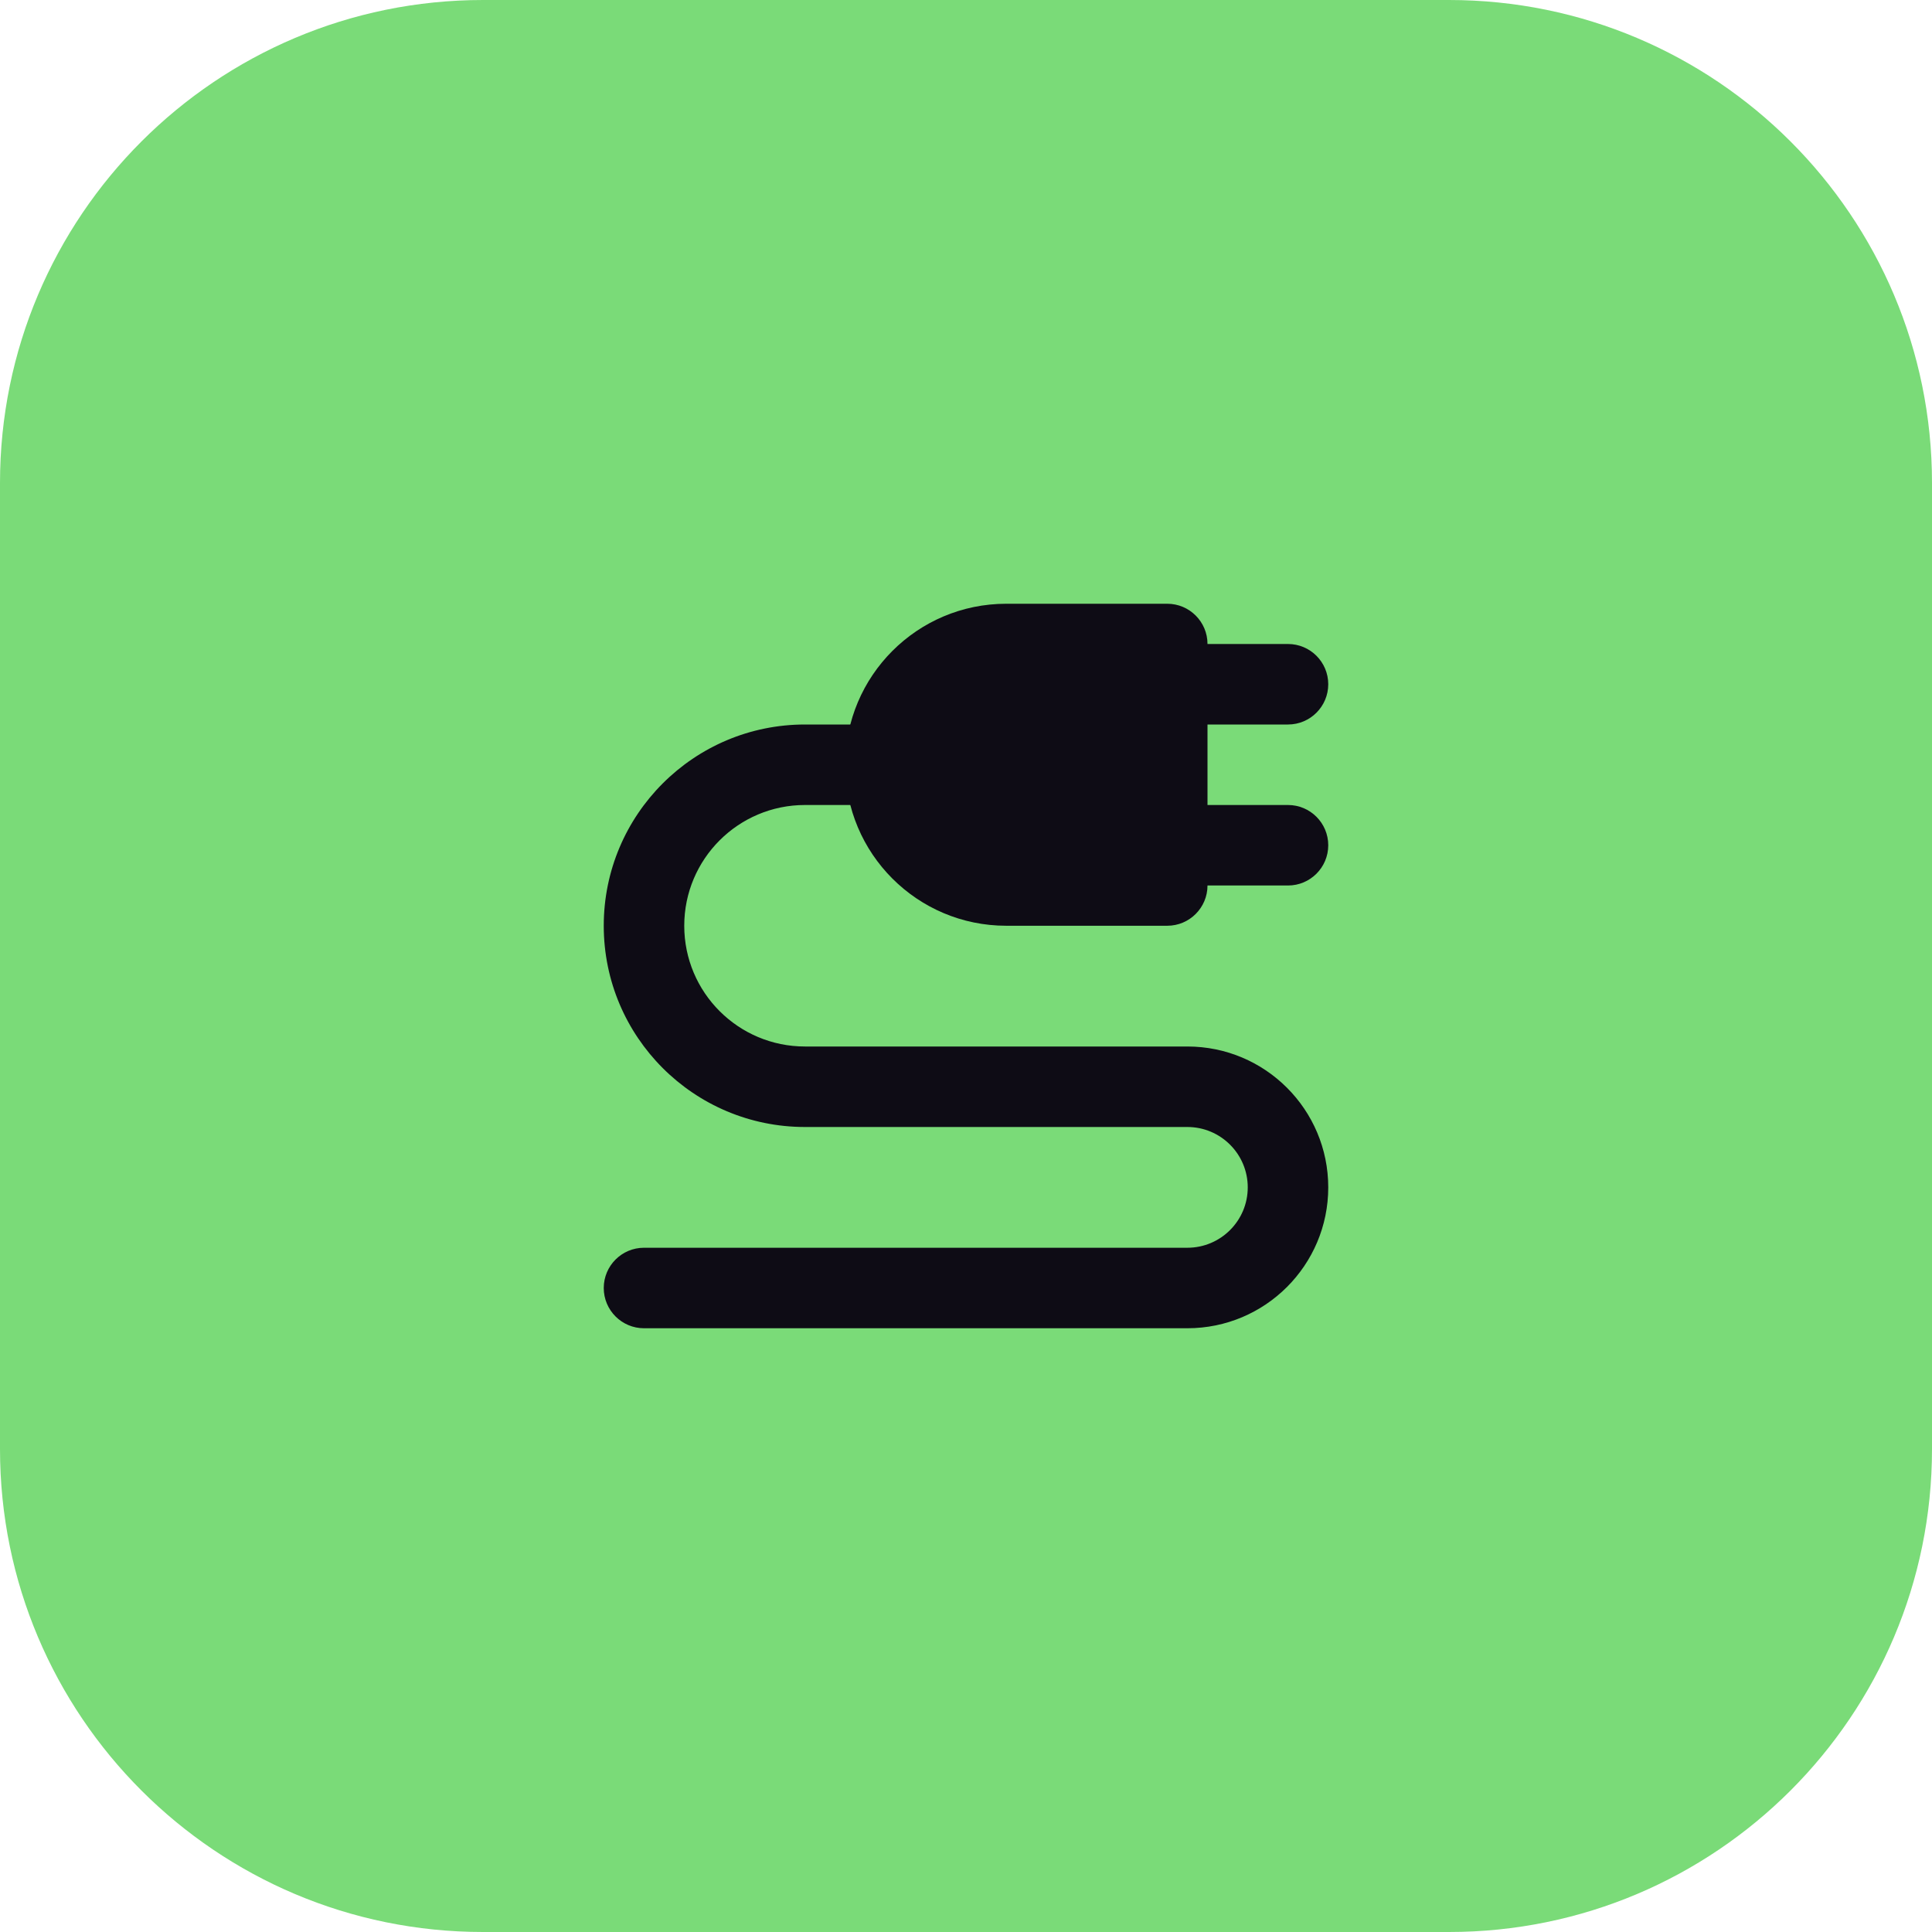
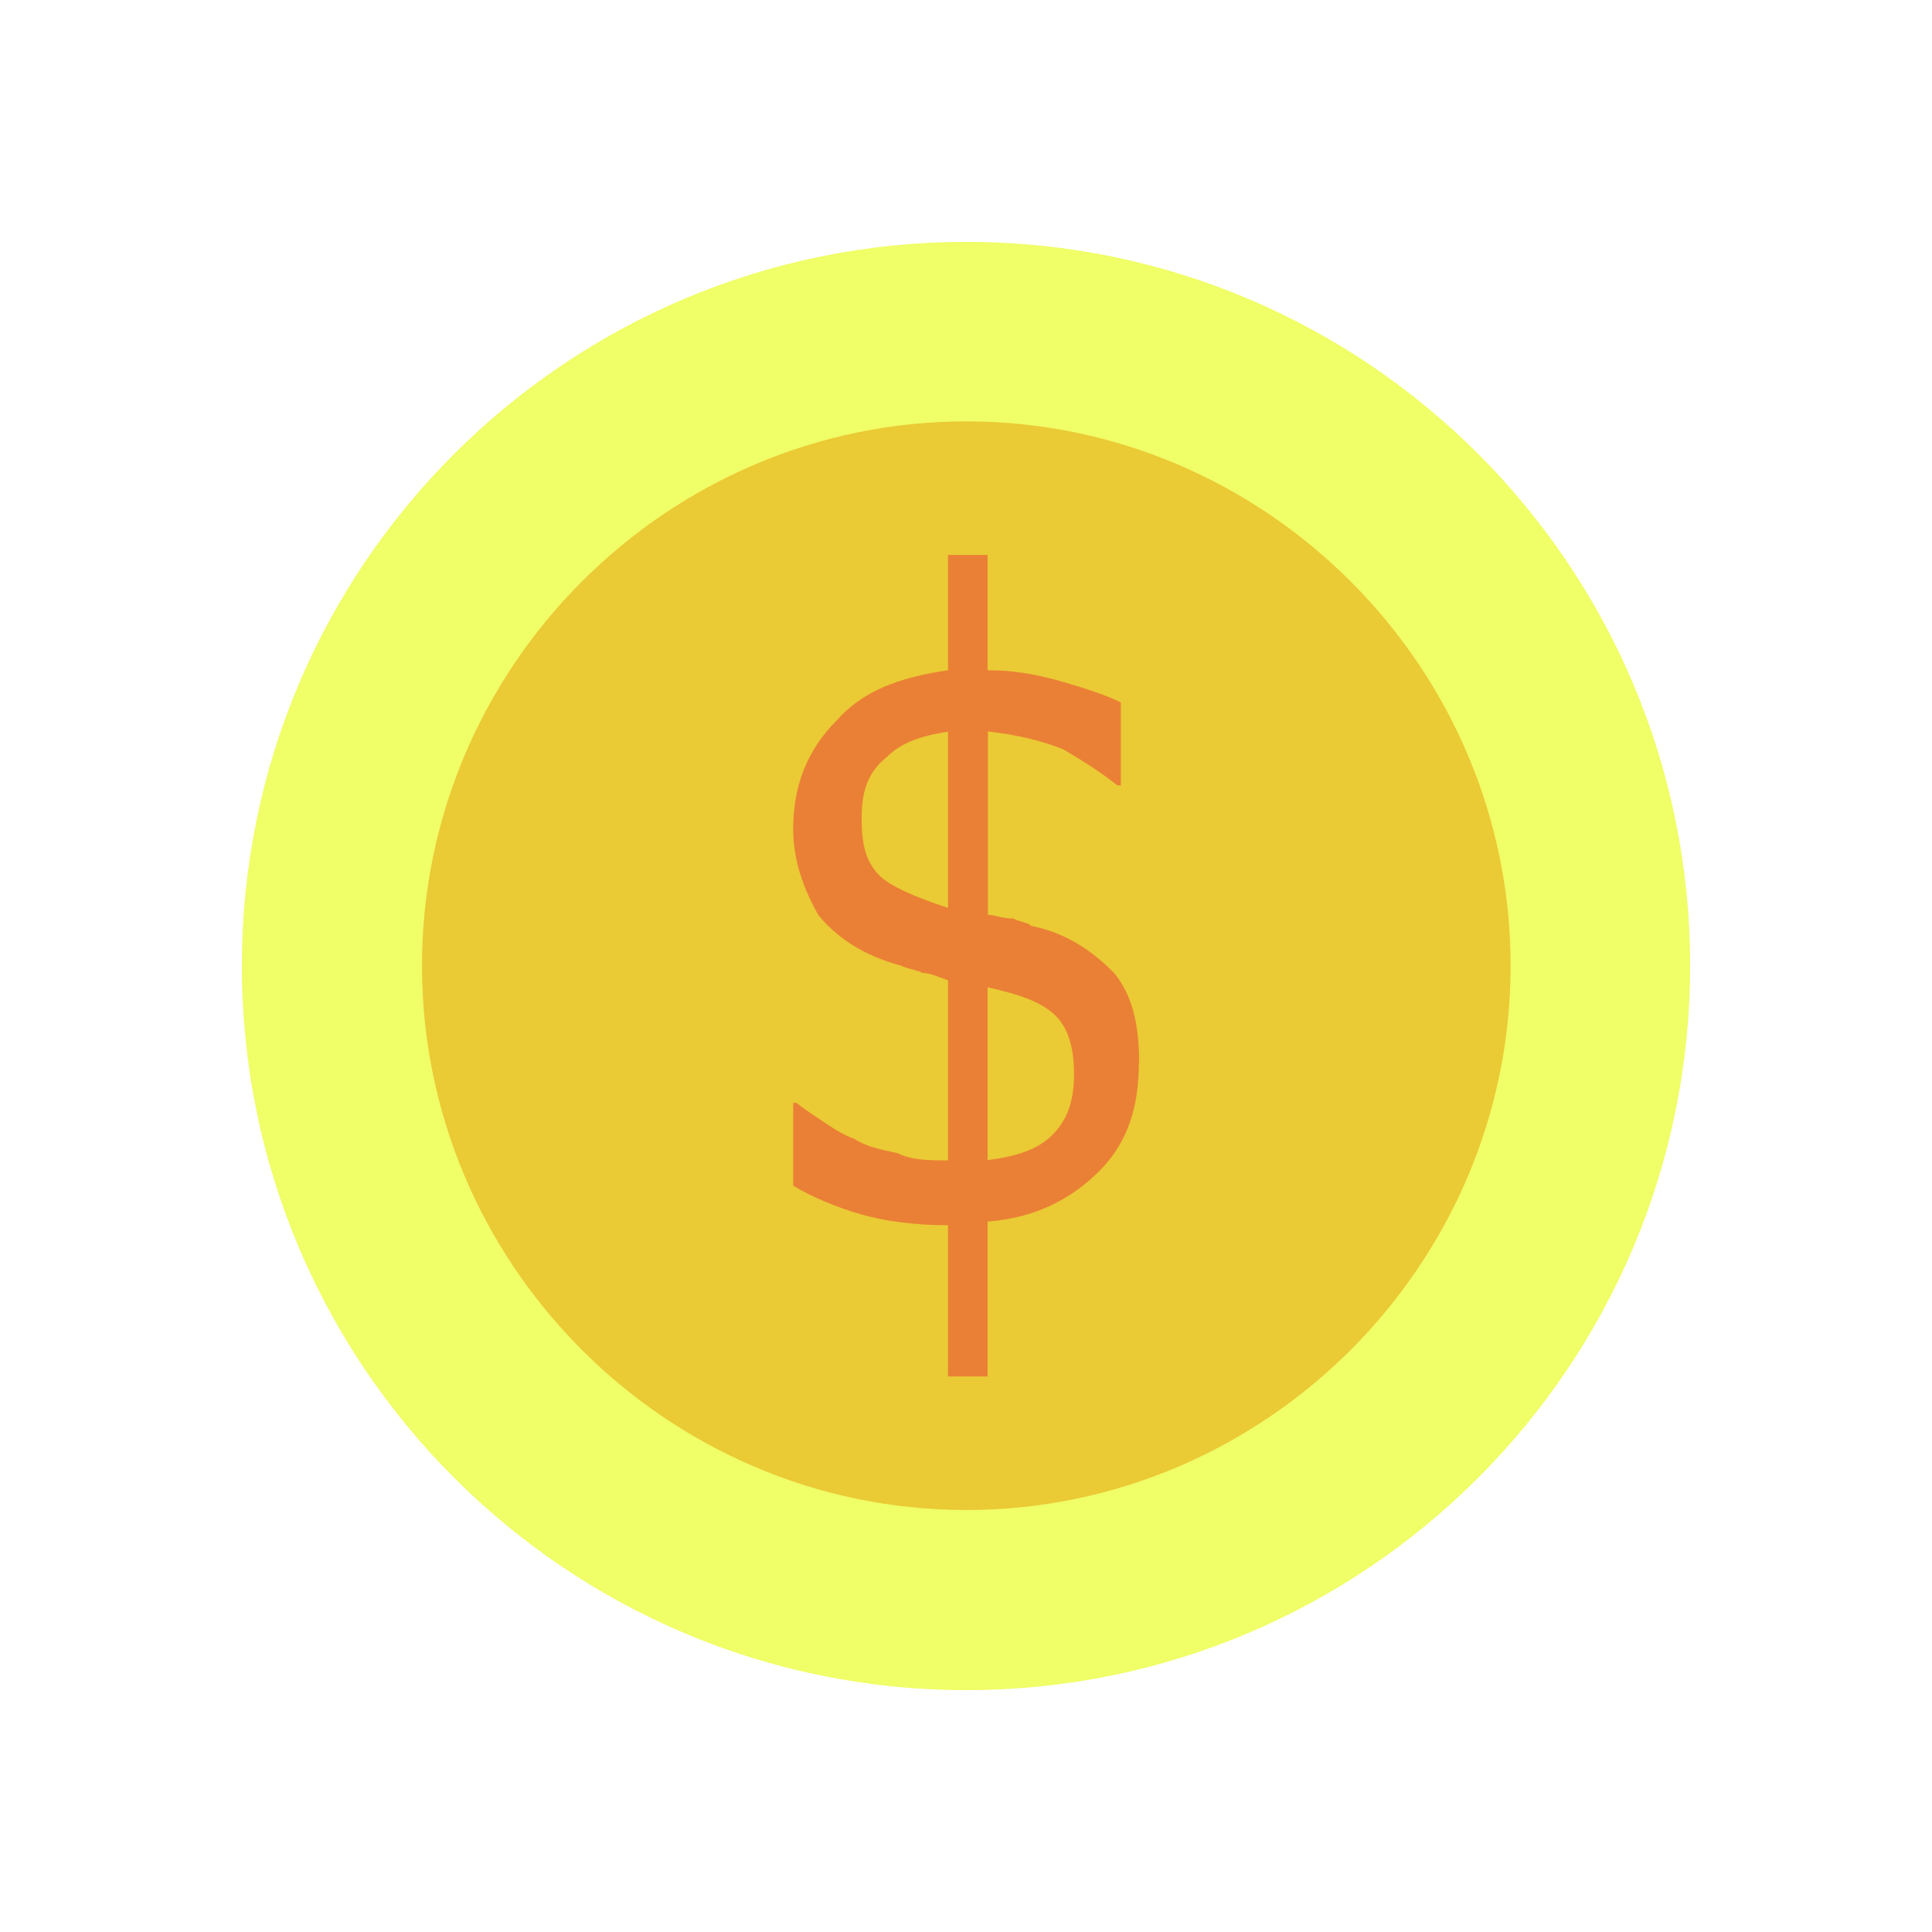
- <svg xmlns="http://www.w3.org/2000/svg" width="48" height="48" viewBox="0 0 48 48" fill="none">
-   <rect width="48" height="48" rx="12" fill="#7ADB78" />
-   <path fill-rule="evenodd" clip-rule="evenodd" d="M31 29.5C31 28.672 30.328 28 29.5 28H20C17.239 28 15 25.761 15 23C15 20.239 17.239 18 20 18H23V20H20C18.343 20 17 21.343 17 23C17 24.657 18.343 26 20 26H29.5C31.433 26 33 27.567 33 29.5C33 31.433 31.433 33 29.5 33H16C15.448 33 15 32.552 15 32C15 31.448 15.448 31 16 31H29.5C30.328 31 31 30.328 31 29.5Z" fill="#0E0C15" />
-   <path d="M32 16H28V18H32C32.552 18 33 17.552 33 17C33 16.448 32.552 16 32 16Z" fill="#0E0C15" />
-   <path d="M32 20H28V22H32C32.552 22 33 21.552 33 21C33 20.448 32.552 20 32 20Z" fill="#0E0C15" />
-   <path d="M21 19C21 16.791 22.791 15 25 15H29C29.552 15 30 15.448 30 16V22C30 22.552 29.552 23 29 23H25C22.791 23 21 21.209 21 19Z" fill="#0E0C15" />
+ <svg xmlns="http://www.w3.org/2000/svg" width="24" height="24" viewBox="0 0 6.35 6.35" version="1.1" id="svg8">
+   <defs id="defs2">
+     <pattern y="0" x="0" height="6" width="6" patternUnits="userSpaceOnUse" id="EMFhbasepattern" />
+     <pattern y="0" x="0" height="6" width="6" patternUnits="userSpaceOnUse" id="EMFhbasepattern-3" />
+   </defs>
+   <g id="layer1" transform="translate(0,-290.65)">
+     <path style="color:#000000;font-style:normal;font-variant:normal;font-weight:normal;font-stretch:normal;font-size:medium;line-height:normal;font-family:sans-serif;font-variant-ligatures:normal;font-variant-position:normal;font-variant-caps:normal;font-variant-numeric:normal;font-variant-alternates:normal;font-feature-settings:normal;text-indent:0;text-align:start;text-decoration:none;text-decoration-line:none;text-decoration-style:solid;text-decoration-color:#000000;letter-spacing:normal;word-spacing:normal;text-transform:none;writing-mode:lr-tb;direction:ltr;text-orientation:mixed;dominant-baseline:auto;baseline-shift:baseline;text-anchor:start;white-space:normal;shape-padding:0;clip-rule:nonzero;display:inline;overflow:visible;visibility:visible;opacity:1;isolation:auto;mix-blend-mode:normal;color-interpolation:sRGB;color-interpolation-filters:linearRGB;solid-color:#000000;solid-opacity:1;vector-effect:none;fill:#f0fe67;fill-opacity:1;fill-rule:nonzero;stroke:none;stroke-width:0.265;stroke-linecap:round;stroke-linejoin:round;stroke-miterlimit:4;stroke-dasharray:none;stroke-dashoffset:0;stroke-opacity:1;color-rendering:auto;image-rendering:auto;shape-rendering:auto;text-rendering:auto;enable-background:accumulate" d="m 3.176,291.445 c -1.314,0 -2.381,1.065 -2.381,2.379 0,1.314 1.067,2.381 2.381,2.381 1.314,0 2.379,-1.067 2.379,-2.381 0,-1.314 -1.065,-2.379 -2.379,-2.379 z" id="path1216" />
+     <path style="color:#000000;font-style:normal;font-variant:normal;font-weight:normal;font-stretch:normal;font-size:medium;line-height:normal;font-family:sans-serif;font-variant-ligatures:normal;font-variant-position:normal;font-variant-caps:normal;font-variant-numeric:normal;font-variant-alternates:normal;font-feature-settings:normal;text-indent:0;text-align:start;text-decoration:none;text-decoration-line:none;text-decoration-style:solid;text-decoration-color:#000000;letter-spacing:normal;word-spacing:normal;text-transform:none;writing-mode:lr-tb;direction:ltr;text-orientation:mixed;dominant-baseline:auto;baseline-shift:baseline;text-anchor:start;white-space:normal;shape-padding:0;clip-rule:nonzero;display:inline;overflow:visible;visibility:visible;opacity:1;isolation:auto;mix-blend-mode:normal;color-interpolation:sRGB;color-interpolation-filters:linearRGB;solid-color:#000000;solid-opacity:1;vector-effect:none;fill:#eaca35;fill-opacity:1;fill-rule:nonzero;stroke:none;stroke-width:0.265;stroke-linecap:round;stroke-linejoin:round;stroke-miterlimit:4;stroke-dasharray:none;stroke-dashoffset:0;stroke-opacity:1;color-rendering:auto;image-rendering:auto;shape-rendering:auto;text-rendering:auto;enable-background:accumulate" d="m 3.176,292.035 c -0.983,0 -1.789,0.806 -1.789,1.789 0,0.983 0.806,1.789 1.789,1.789 0.983,0 1.789,-0.806 1.789,-1.789 0,-0.983 -0.806,-1.789 -1.789,-1.789 z" id="path1214" />
+     <path id="path1218" d="m 3.743,294.144 c 0,0.142 -0.035,0.26 -0.13,0.355 -0.095,0.095 -0.213,0.154 -0.367,0.166 v 0.509 H 3.116 v -0.497 c -0.106,0 -0.201,-0.012 -0.284,-0.035 -0.083,-0.024 -0.166,-0.059 -0.225,-0.095 v -0.272 h 0.012 c 0.012,0.012 0.047,0.035 0.083,0.059 0.035,0.024 0.071,0.047 0.106,0.059 0.035,0.024 0.083,0.035 0.142,0.047 0.047,0.024 0.106,0.024 0.166,0.024 v -0.592 c -0.035,-0.012 -0.059,-0.024 -0.083,-0.024 -0.024,-0.012 -0.047,-0.012 -0.071,-0.024 -0.13,-0.035 -0.213,-0.095 -0.272,-0.166 -0.047,-0.083 -0.083,-0.177 -0.083,-0.284 0,-0.142 0.047,-0.26 0.142,-0.355 0.083,-0.095 0.201,-0.142 0.367,-0.166 v -0.379 h 0.13 v 0.379 c 0.083,0 0.154,0.012 0.237,0.035 0.083,0.024 0.154,0.047 0.201,0.071 v 0.272 h -0.012 c -0.059,-0.047 -0.118,-0.083 -0.177,-0.118 -0.059,-0.024 -0.142,-0.047 -0.248,-0.059 v 0.603 c 0.024,0 0.047,0.012 0.083,0.012 0.024,0.012 0.047,0.012 0.059,0.024 0.118,0.024 0.201,0.083 0.272,0.154 0.059,0.071 0.083,0.166 0.083,0.296 z m -0.627,-0.509 v -0.58 c -0.083,0.012 -0.154,0.035 -0.201,0.083 -0.059,0.047 -0.083,0.106 -0.083,0.201 0,0.083 0.012,0.142 0.059,0.189 0.035,0.035 0.118,0.071 0.225,0.106 z m 0.414,0.544 c 0,-0.095 -0.024,-0.154 -0.059,-0.189 -0.047,-0.047 -0.118,-0.071 -0.225,-0.095 v 0.568 c 0.095,-0.012 0.166,-0.035 0.213,-0.083 0.047,-0.047 0.071,-0.106 0.071,-0.201 z" style="fill:#ea8035;fill-opacity:1;fill-rule:nonzero;stroke:none;stroke-width:0.265;stroke-miterlimit:4;stroke-dasharray:none" />
+   </g>
</svg>
